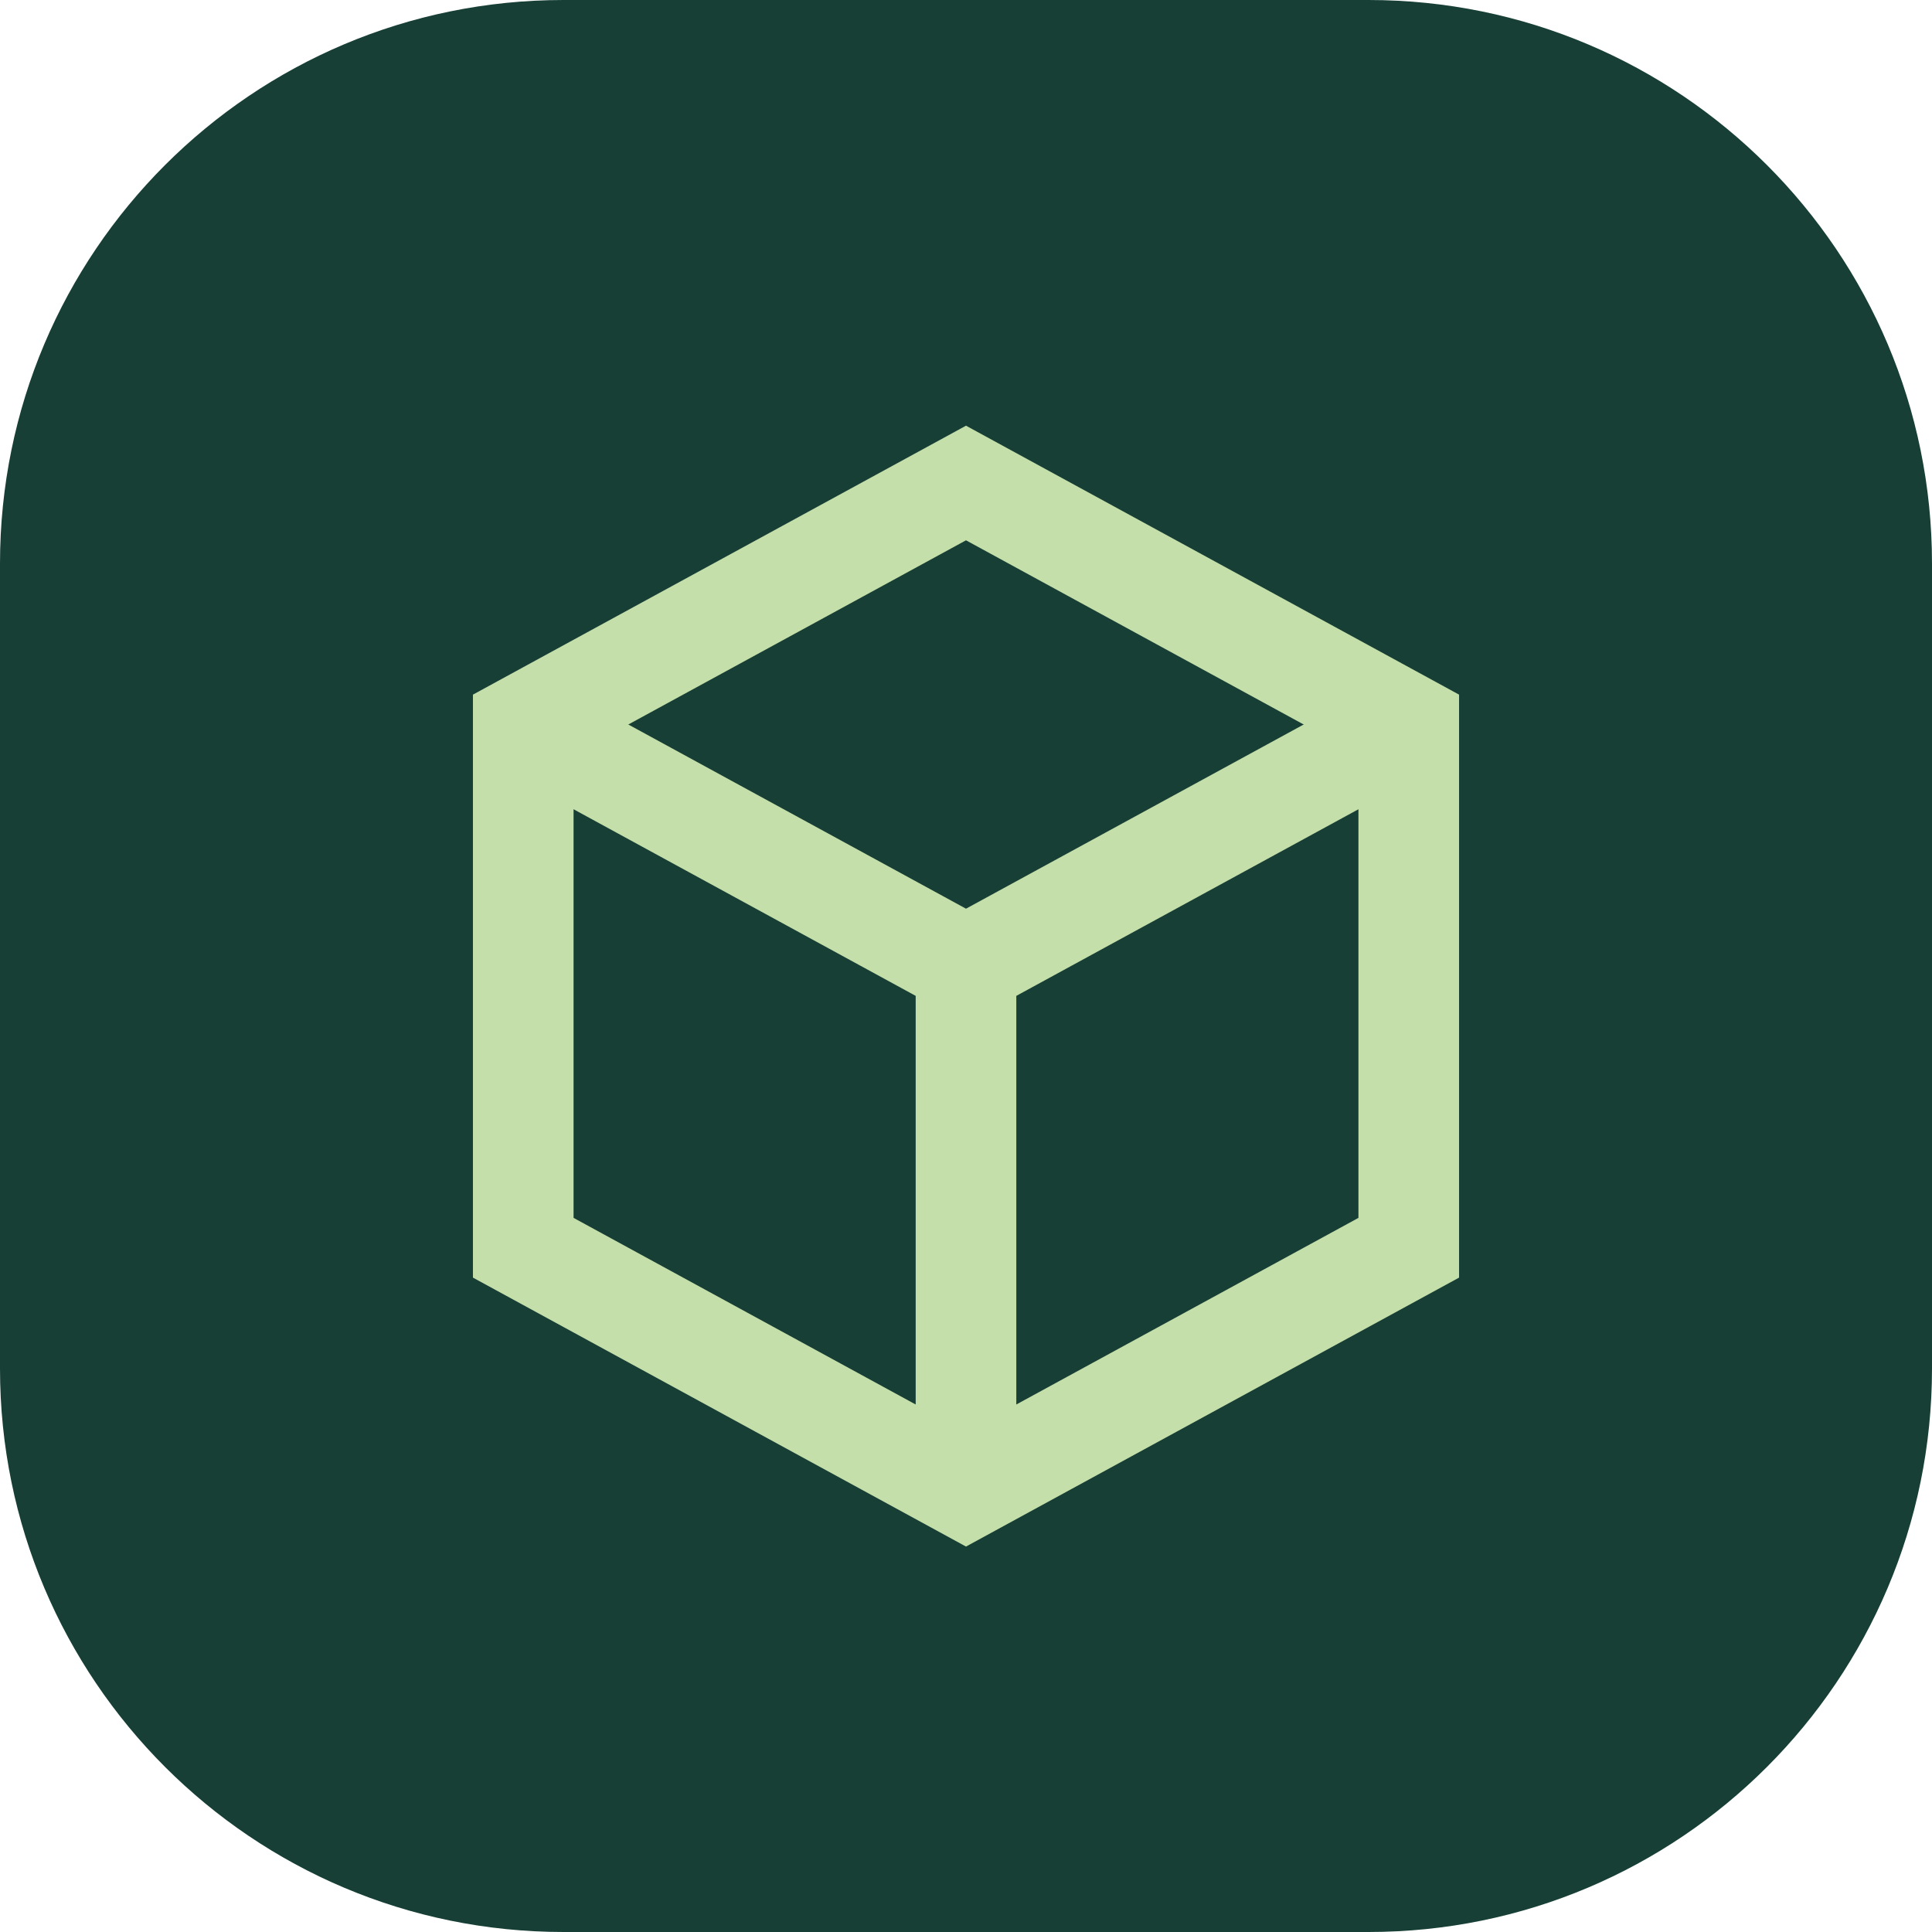
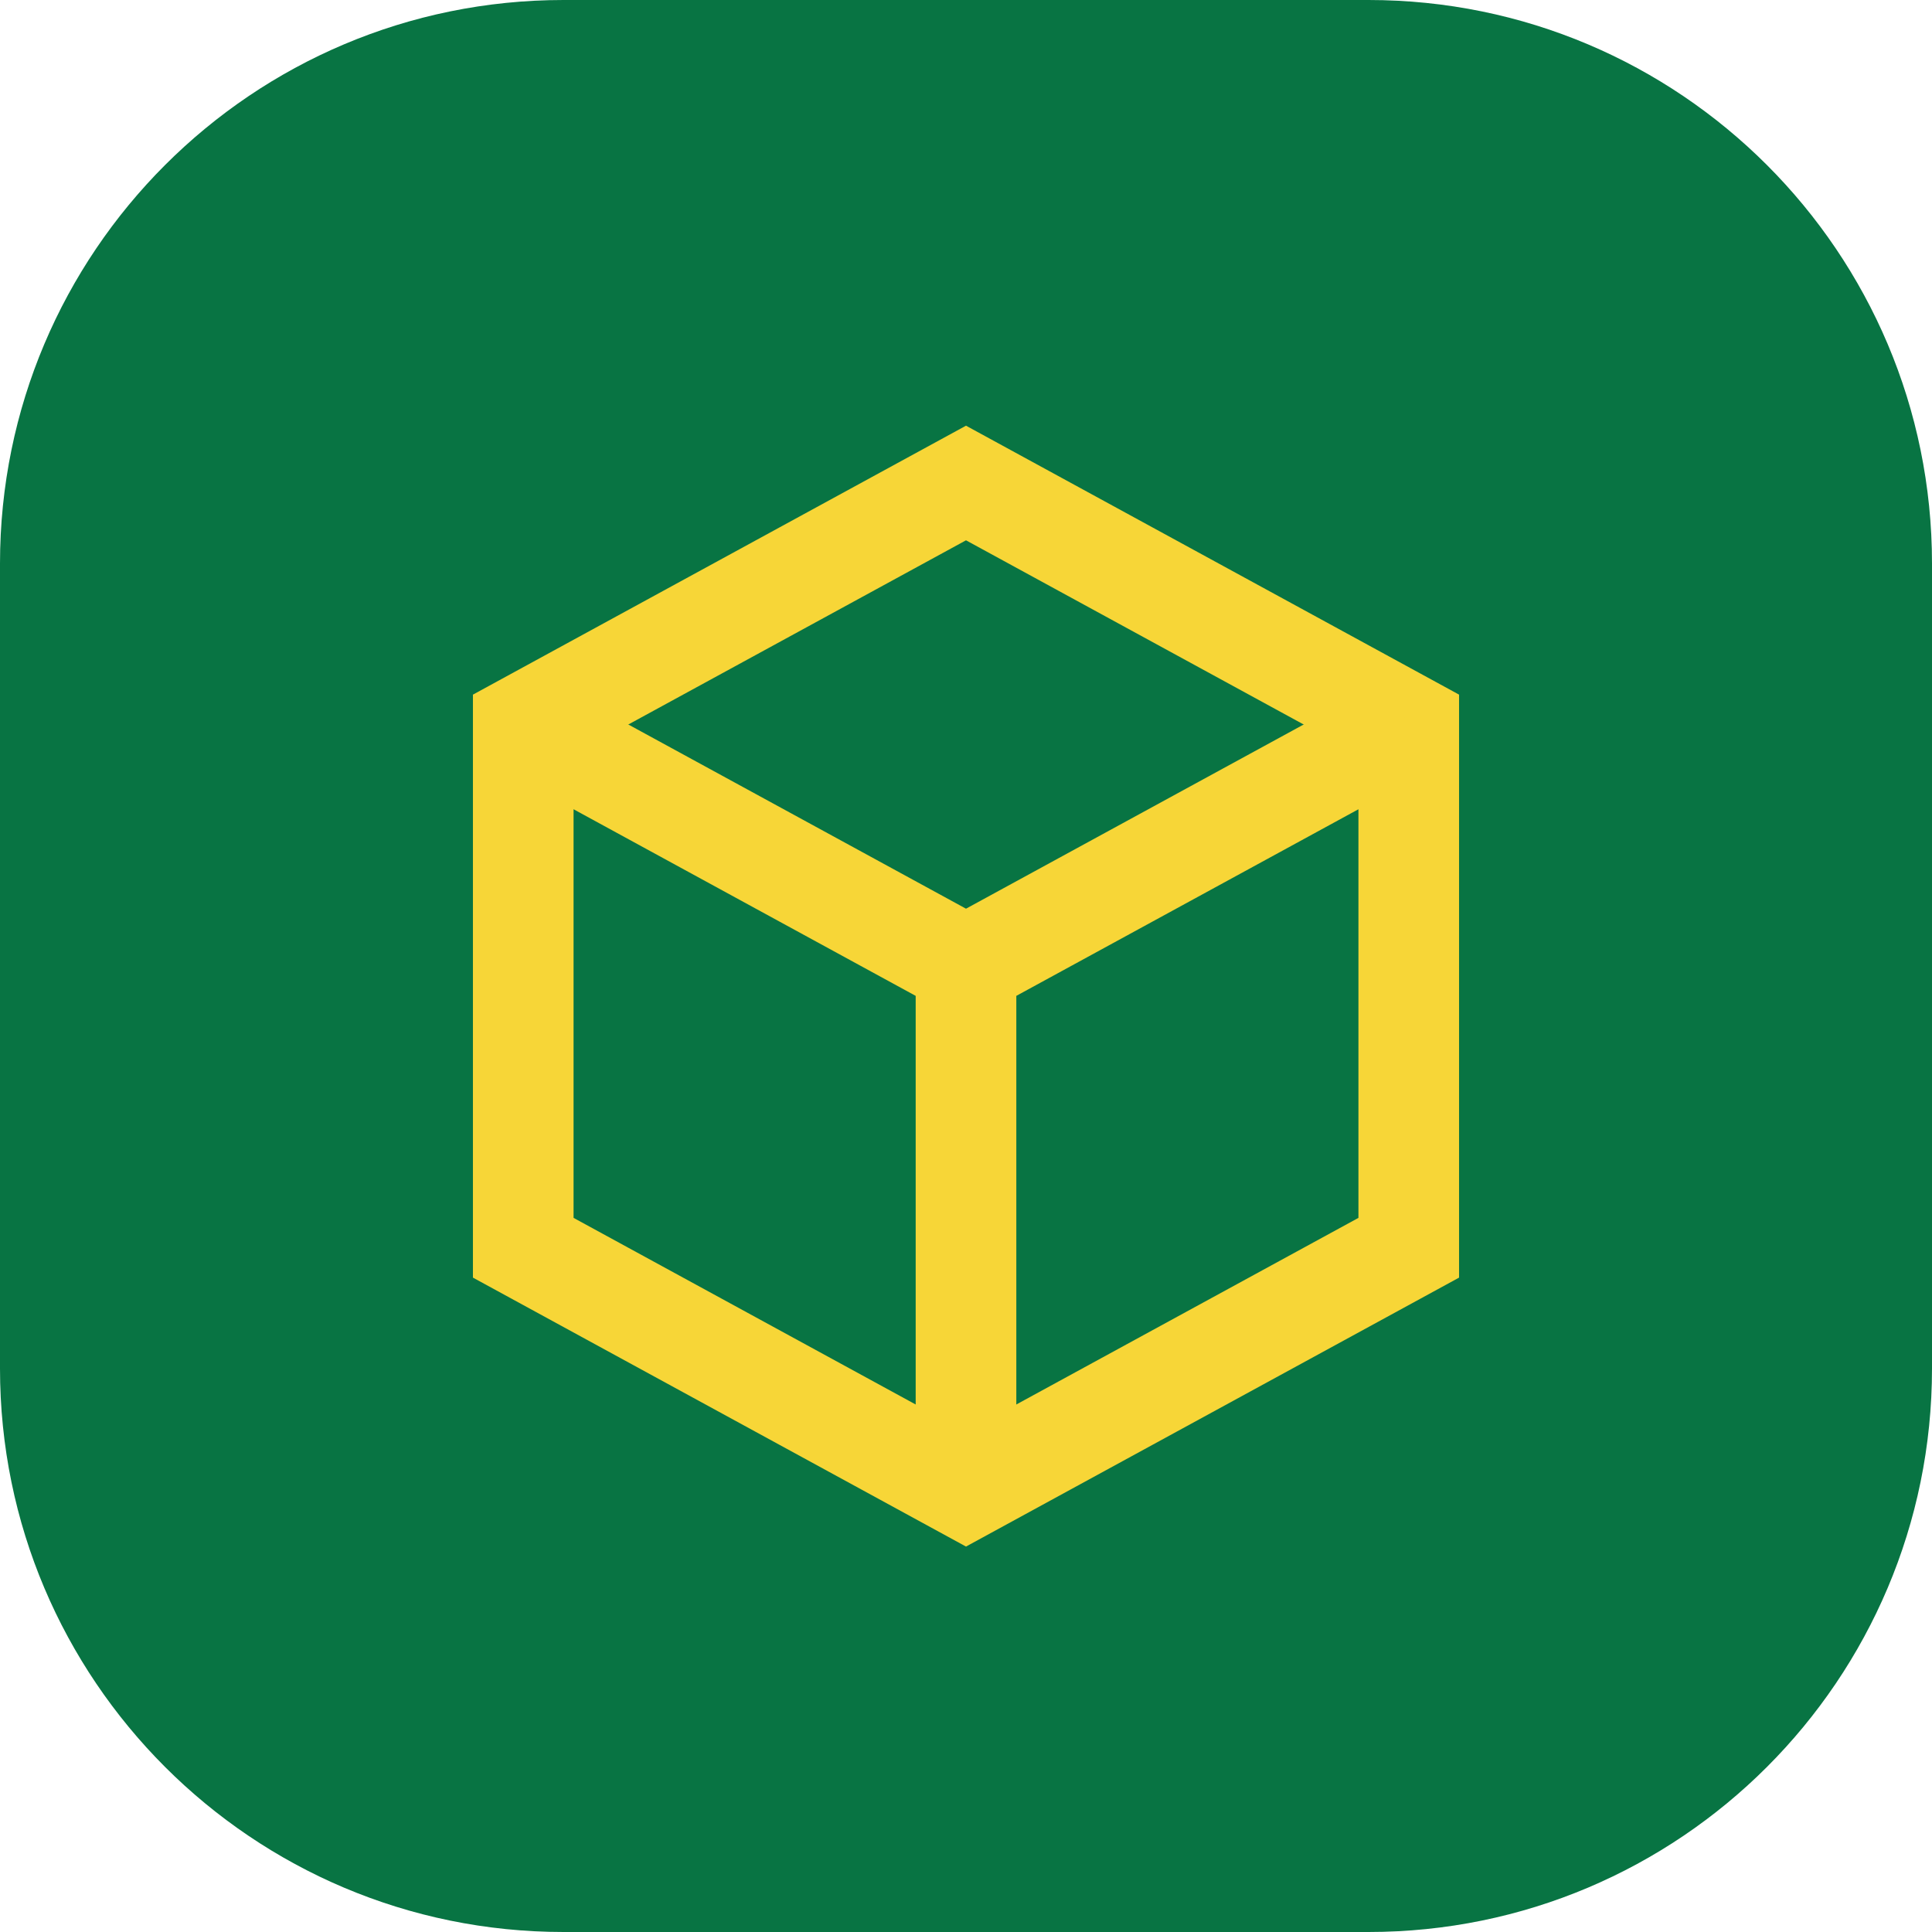
<svg xmlns="http://www.w3.org/2000/svg" viewBox="0 0 48 48">
-   <rect width="48" height="48" rx="14" fill="#173f35" />
-   <path d="m13 18 11-6 11 6v13l-11 6-11-6Z" fill="none" stroke="#c5dfab" stroke-width="2.5" />
-   <path d="m13 18 11 6 11-6M24 24v13" fill="none" stroke="#c5dfab" stroke-width="2.5" />
+   <rect width="48" height="48" rx="14" fill="#087443" />
+   <path d="m13 18 11-6 11 6v13l-11 6-11-6Z" fill="none" stroke="#f7d637" stroke-width="2.5" />
+   <path d="m13 18 11 6 11-6M24 24v13" fill="none" stroke="#f7d637" stroke-width="2.5" />
</svg>
